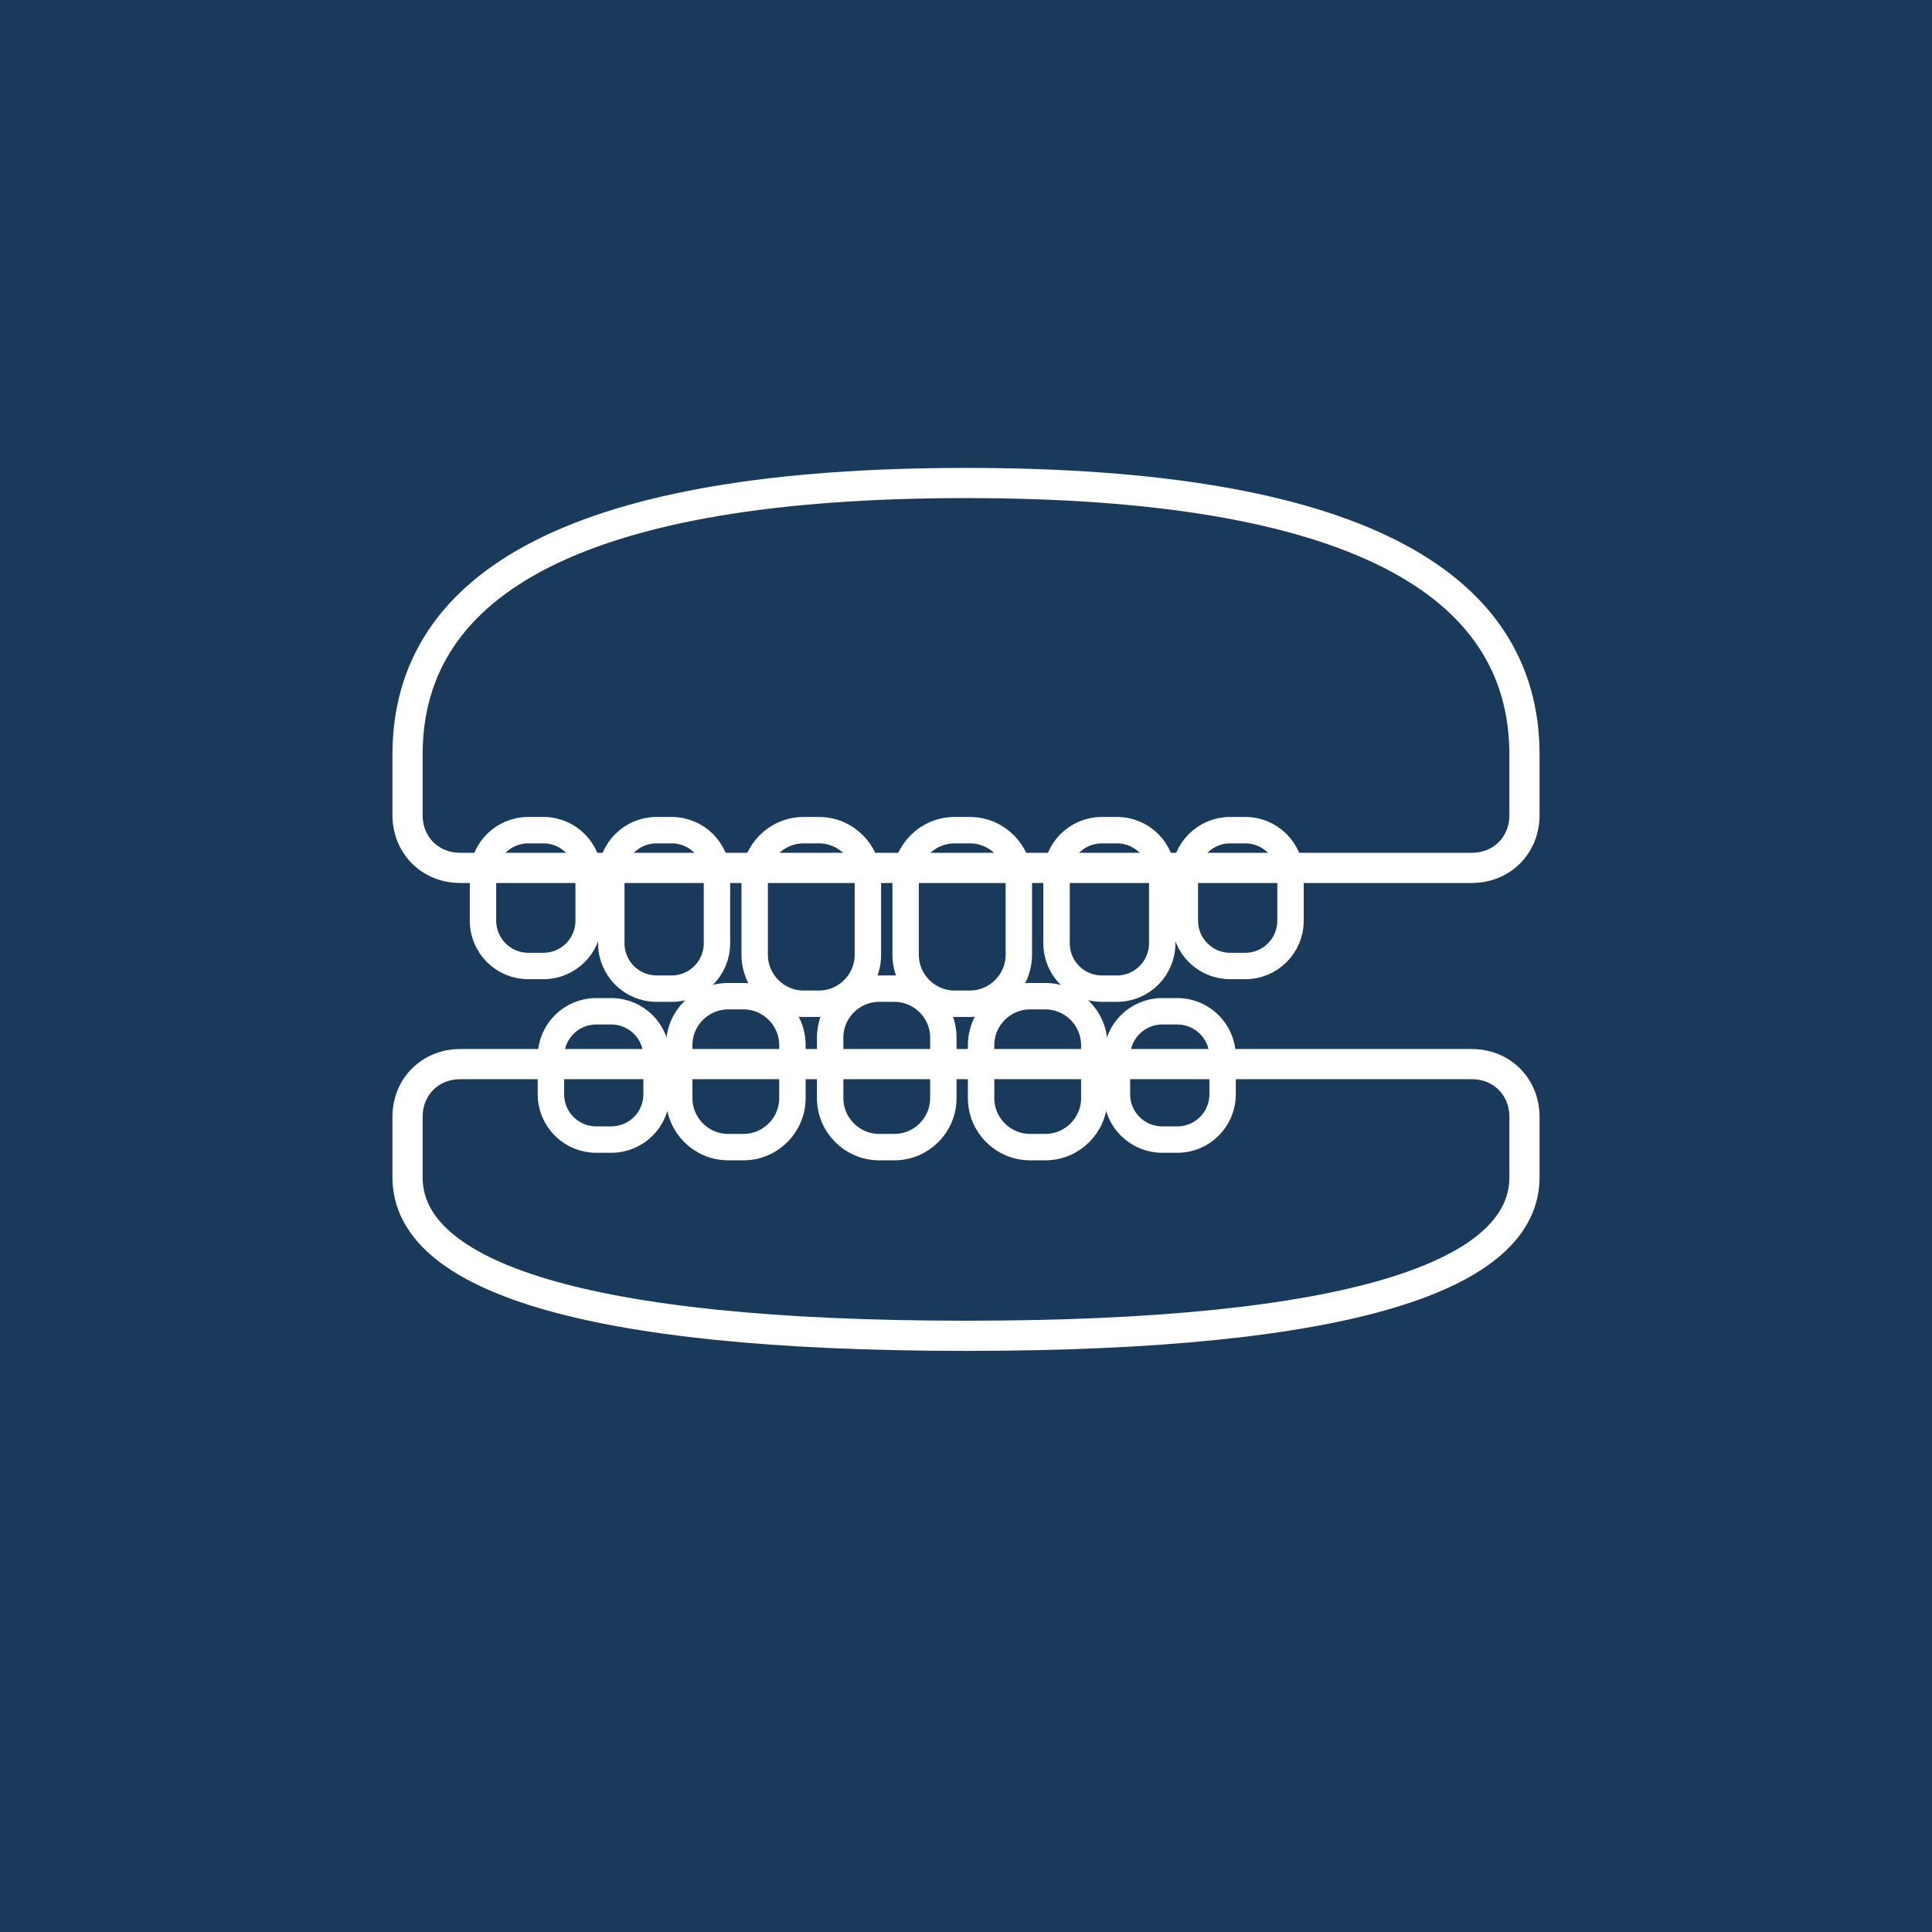
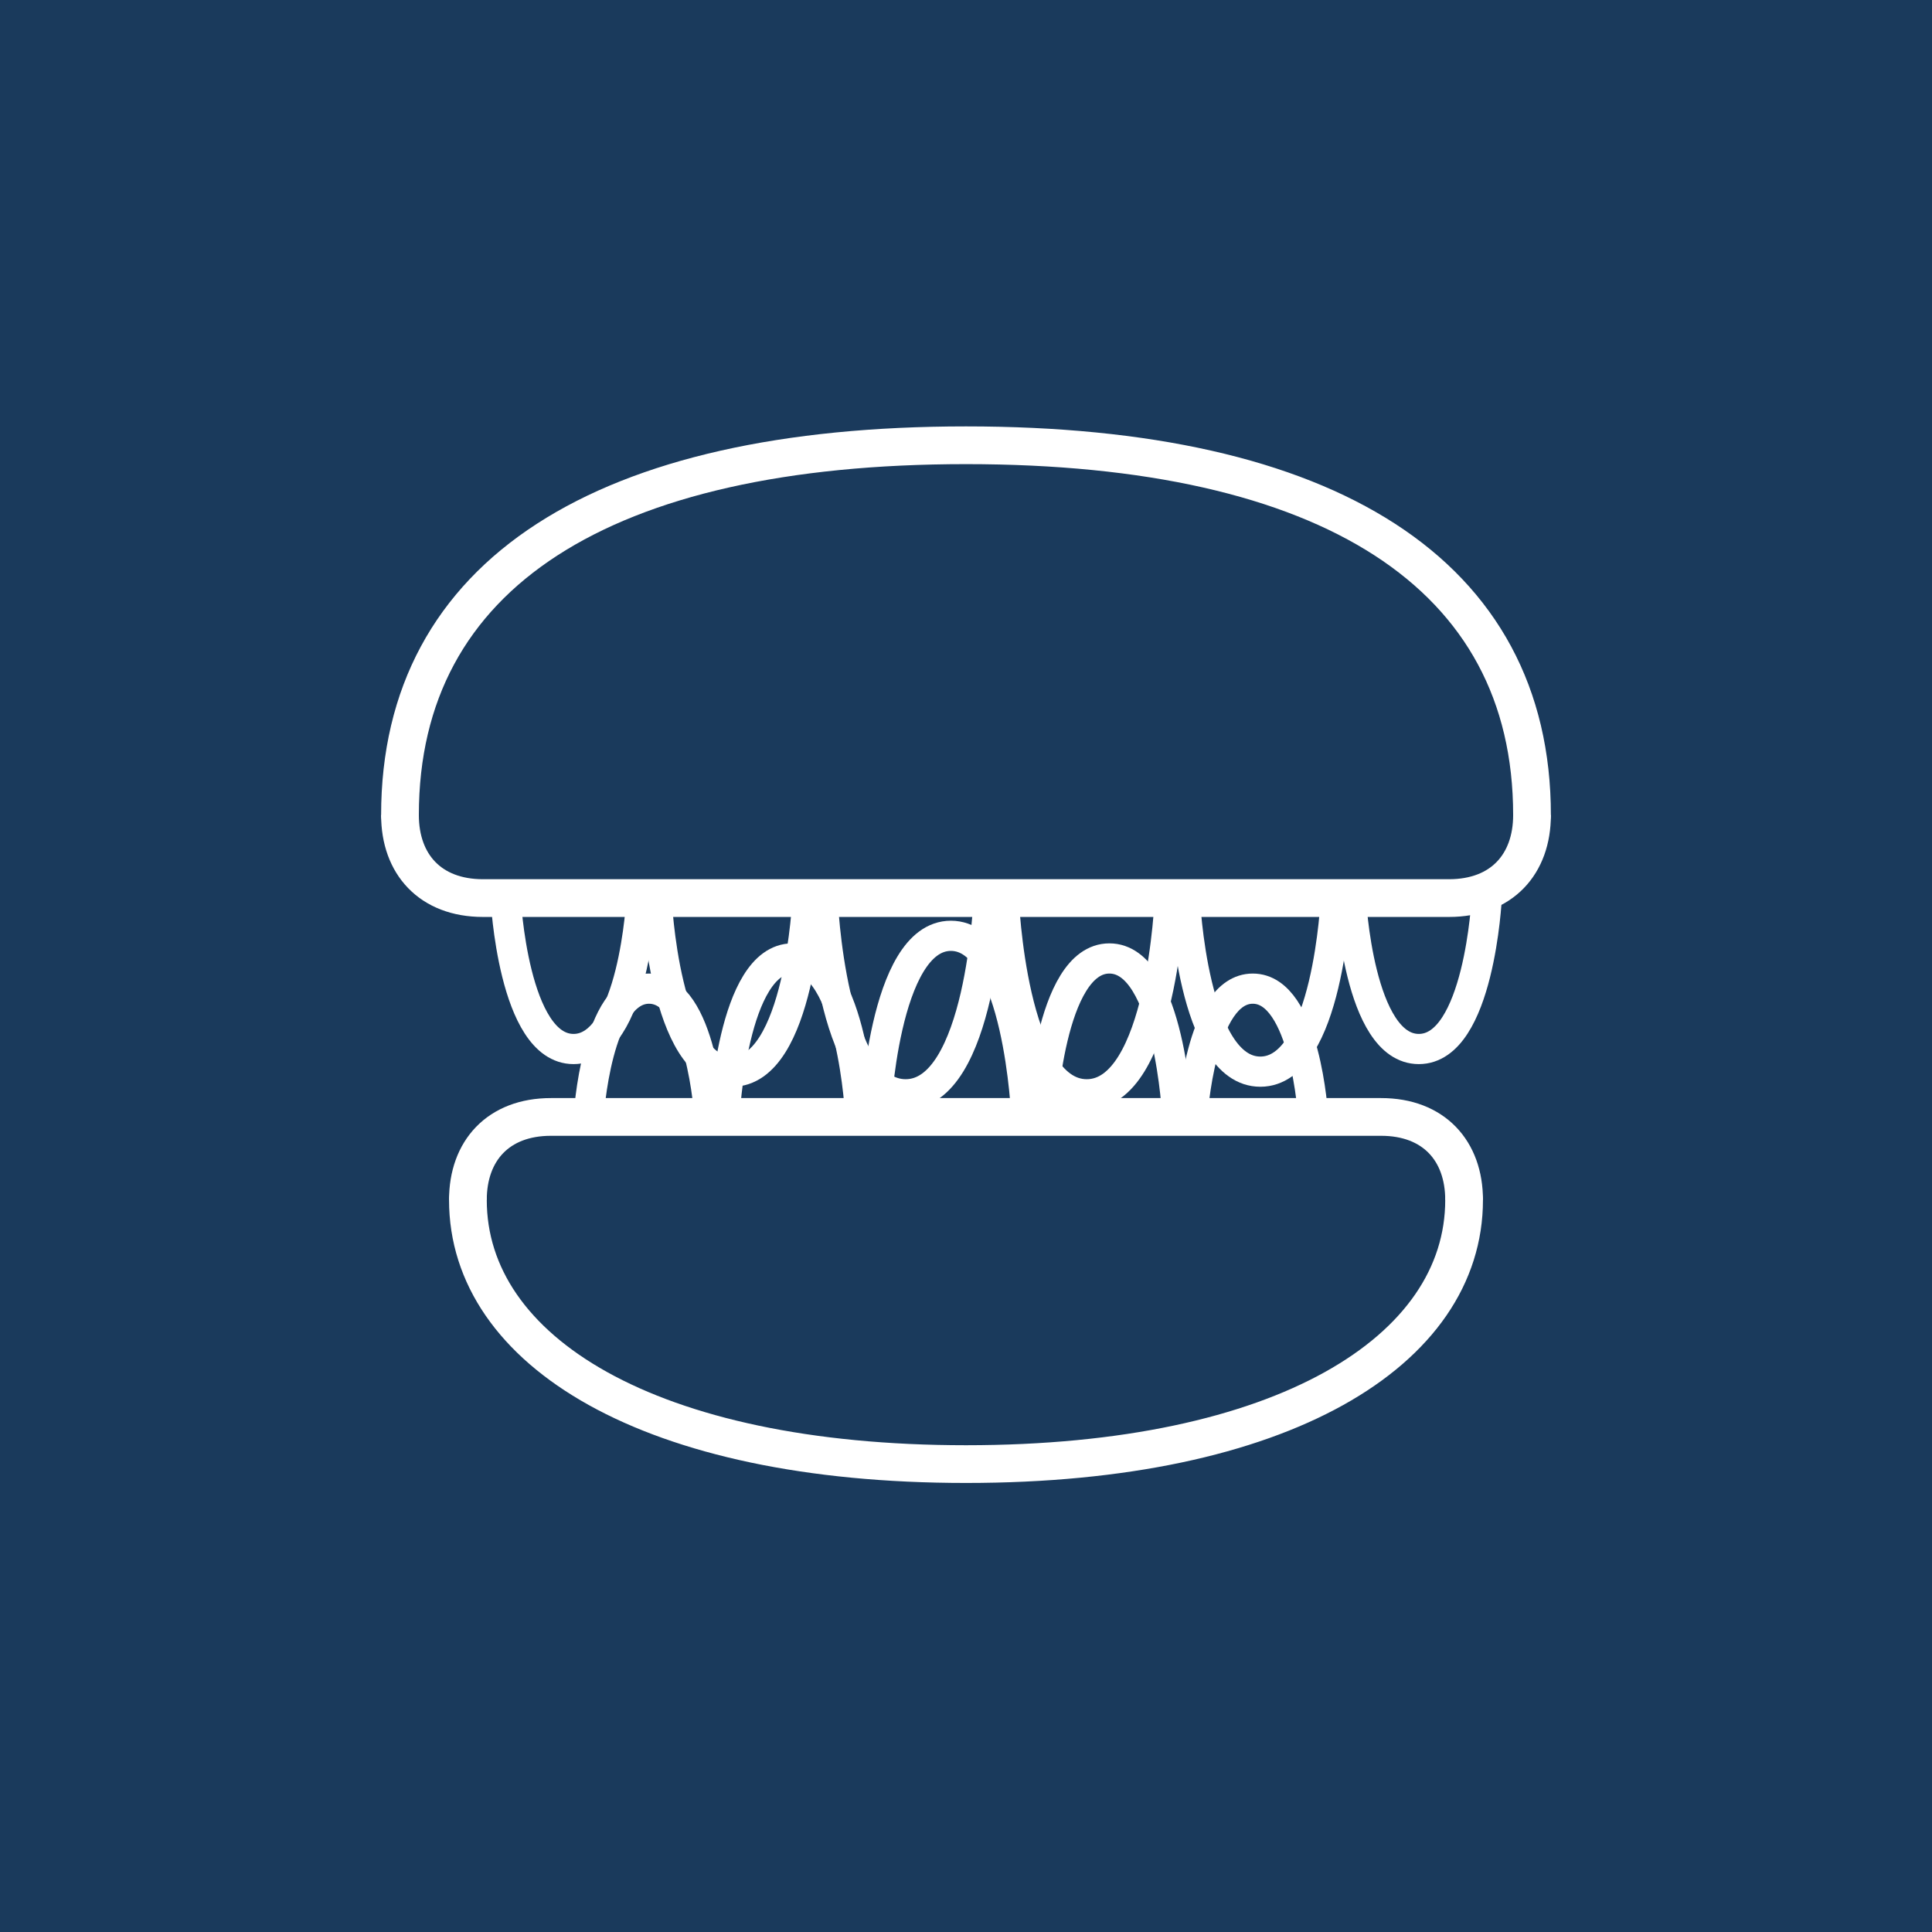
<svg xmlns="http://www.w3.org/2000/svg" viewBox="0 0 512 512" width="512" height="512">
  <rect width="512" height="512" fill="#1A3A5C" />
-   <g transform="translate(88, 120)" stroke="#FFFFFF" fill="none">
-     <path d="M20 80C20 34 66 8 168 8s148 26 148 72v16c0 8-6 14-14 14H34c-8 0-14-6-14-14V80z" stroke-width="8" />
-     <rect x="40" y="100" width="28" height="36" rx="12" stroke-width="7" />
-     <rect x="74" y="100" width="28" height="42" rx="12" stroke-width="7" />
-     <rect x="112" y="100" width="30" height="46" rx="13" stroke-width="7" />
-     <rect x="152" y="100" width="30" height="46" rx="13" stroke-width="7" />
-     <rect x="192" y="100" width="28" height="42" rx="12" stroke-width="7" />
-     <rect x="226" y="100" width="28" height="36" rx="12" stroke-width="7" />
-     <path d="M20 192c0 26 46 42 148 42s148-16 148-42v-16c0-8-6-14-14-14H34c-8 0-14 6-14 14v16z" stroke-width="8" />
-     <rect x="58" y="148" width="28" height="34" rx="12" stroke-width="7" />
-     <rect x="92" y="144" width="30" height="40" rx="13" stroke-width="7" />
-     <rect x="132" y="142" width="30" height="42" rx="13" stroke-width="7" />
-     <rect x="172" y="144" width="30" height="40" rx="13" stroke-width="7" />
-     <rect x="208" y="148" width="28" height="34" rx="12" stroke-width="7" />
+   <g transform="translate(76, 100)" stroke="#FFFFFF" fill="none">
+     <path d="M30 116C30 52 84 18 180 18s150 34 150 98" stroke-width="10" stroke-linecap="round" />
+     <path d="M30 116c0 13 8 22 22 22h256c14 0 22-9 22-22" stroke-width="10" />
+     <path d="M58 138c0 0 2 40 18 40s18-40 18-40" stroke-width="8" stroke-linecap="round" />
+     <path d="M98 138c0 0 2 46 20 46s20-46 20-46" stroke-width="8" stroke-linecap="round" />
+     <path d="M142 138c0 0 2 52 22 52s22-52 22-52" stroke-width="8" stroke-linecap="round" />
+     <path d="M190 138c0 0 2 52 22 52s22-52 22-52" stroke-width="8" stroke-linecap="round" />
+     <path d="M238 138c0 0 2 46 20 46s20-46 20-46" stroke-width="8" stroke-linecap="round" />
+     <path d="M282 138c0 0 2 40 18 40s18-40 18-40" stroke-width="8" stroke-linecap="round" />
+     <path d="M48 218c0 40 48 70 132 70s132-30 132-70" stroke-width="10" stroke-linecap="round" />
+     <path d="M48 218c0-13 8-22 22-22h220c14 0 22 9 22 22" stroke-width="10" />
+     <path d="M80 196c0 0 2-34 16-34s16 34 16 34" stroke-width="8" stroke-linecap="round" />
+     <path d="M116 196c0 0 2-42 18-42s18 42 18 42" stroke-width="8" stroke-linecap="round" />
+     <path d="M156 196c0 0 2-48 20-48s20 48 20 48" stroke-width="8" stroke-linecap="round" />
+     <path d="M200 196c0 0 2-42 18-42s18 42 18 42" stroke-width="8" stroke-linecap="round" />
+     <path d="M240 196c0 0 2-34 16-34s16 34 16 34" stroke-width="8" stroke-linecap="round" />
  </g>
</svg>
